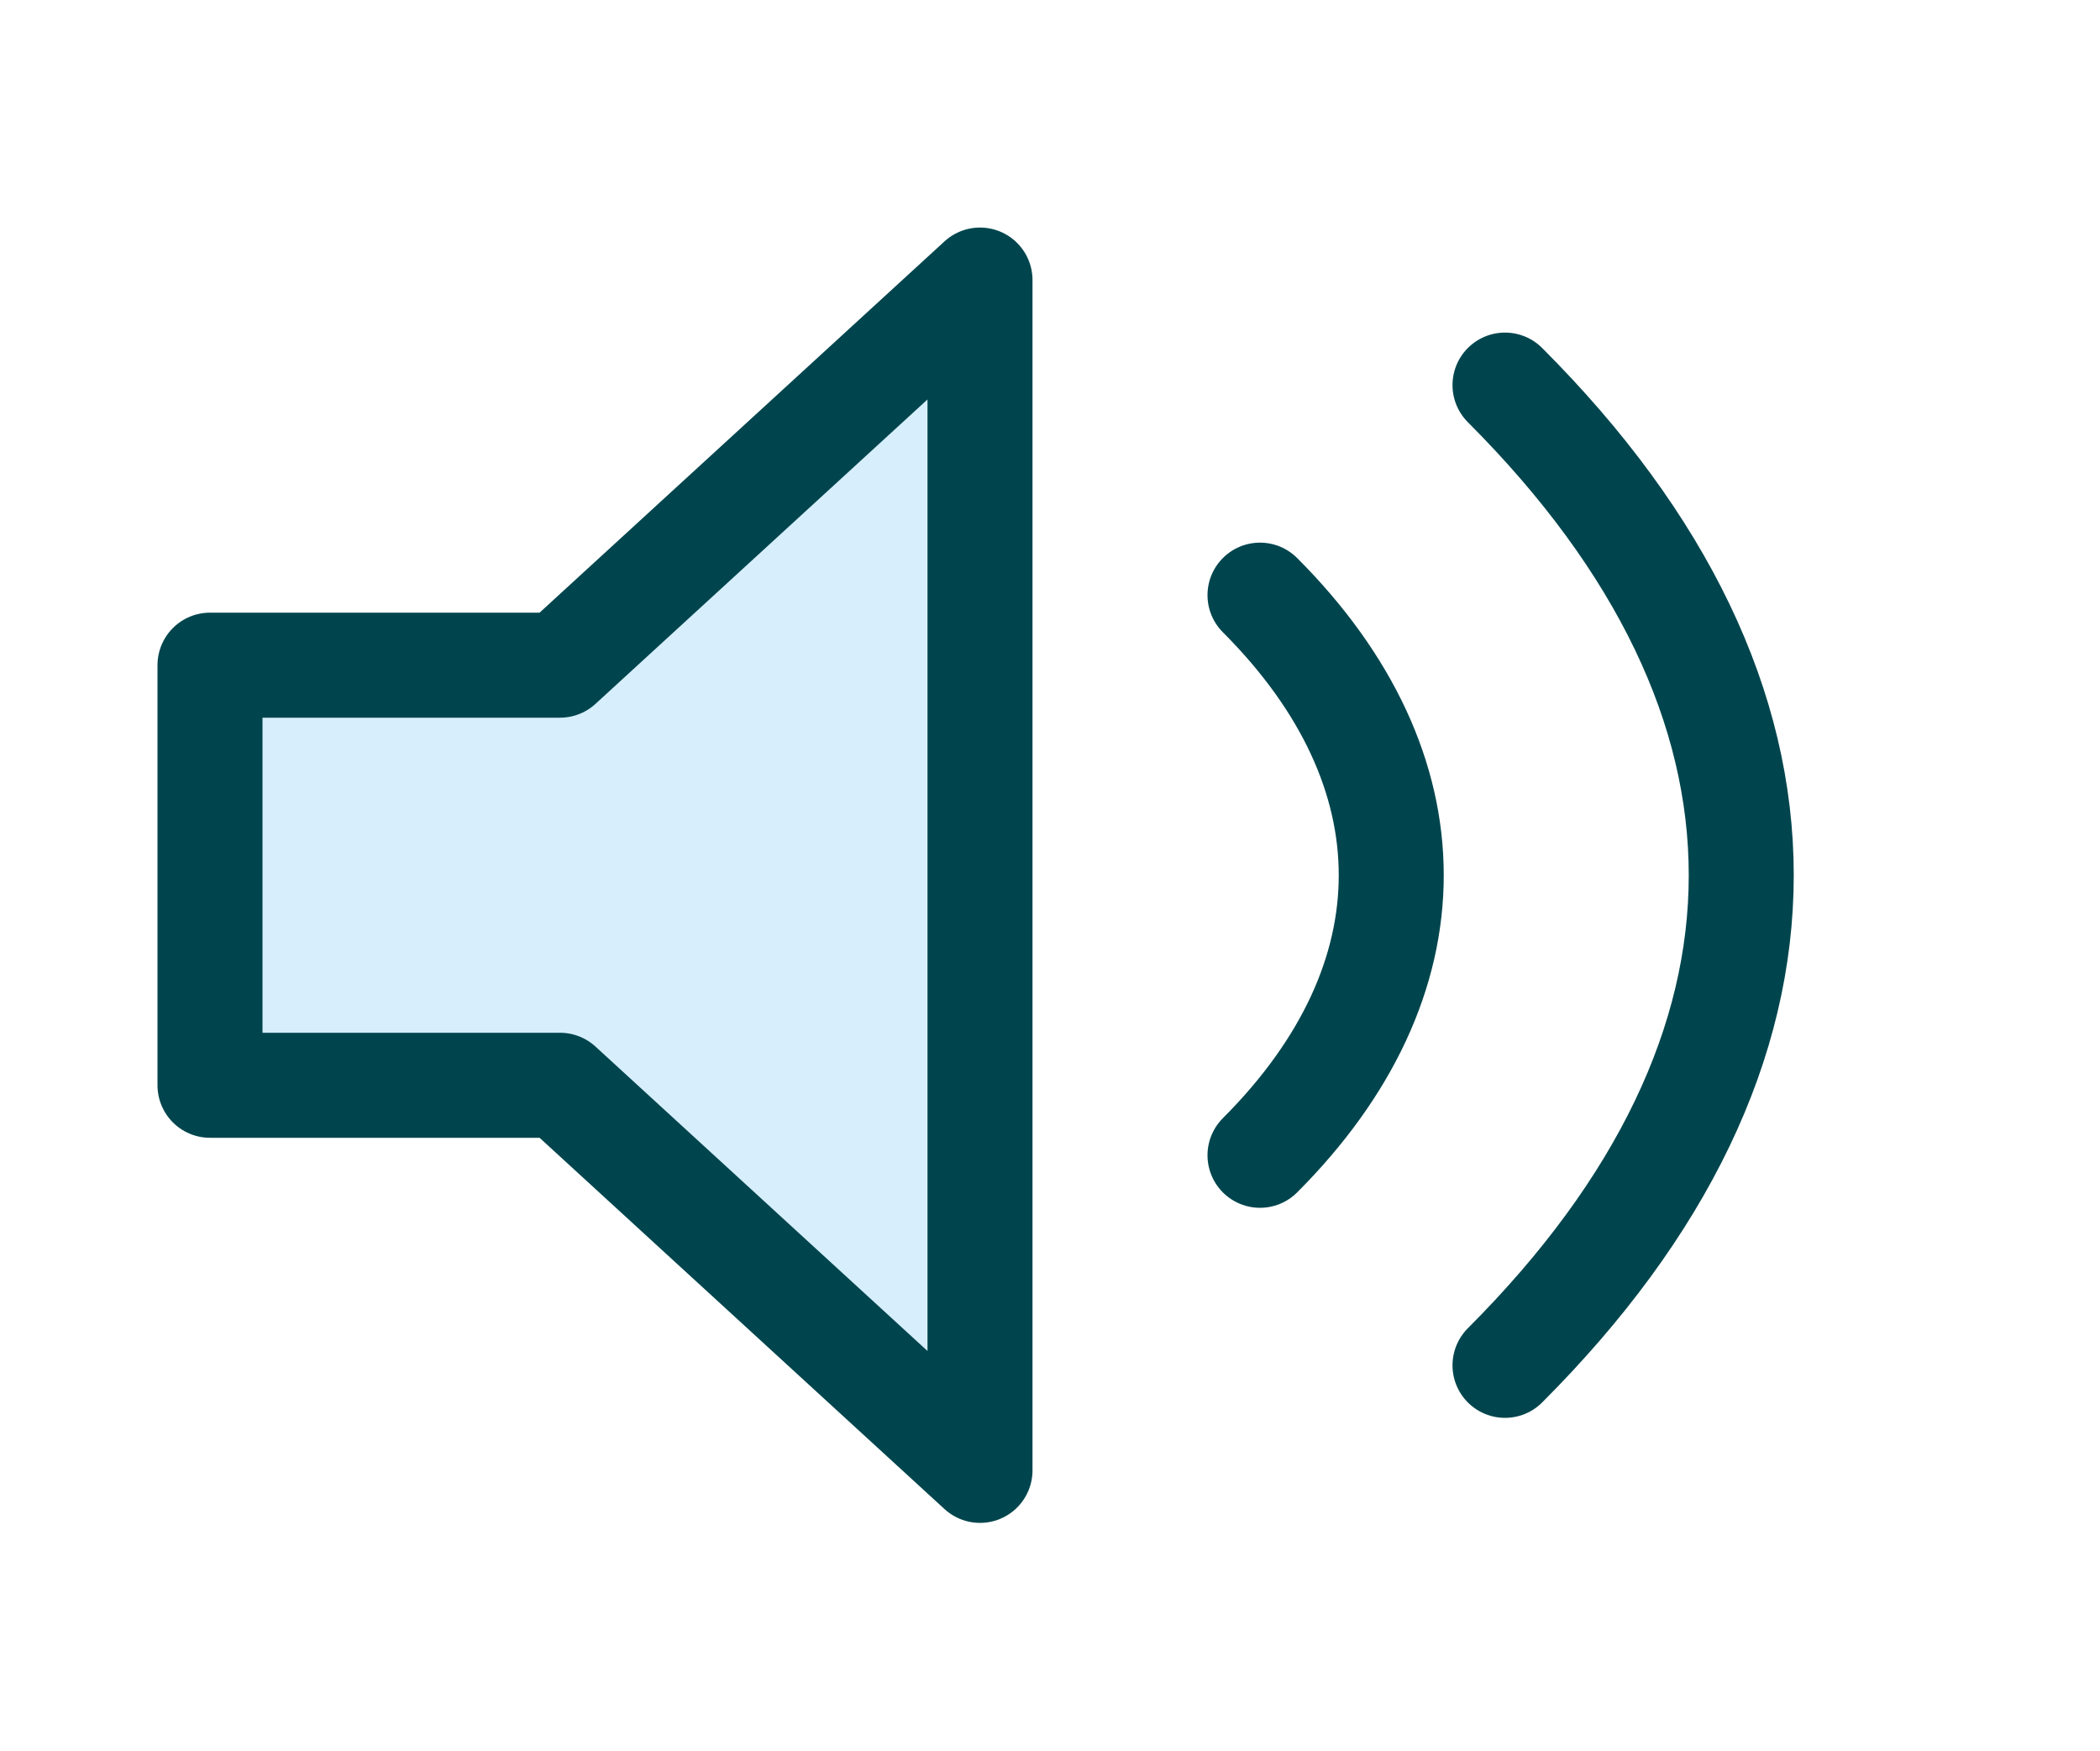
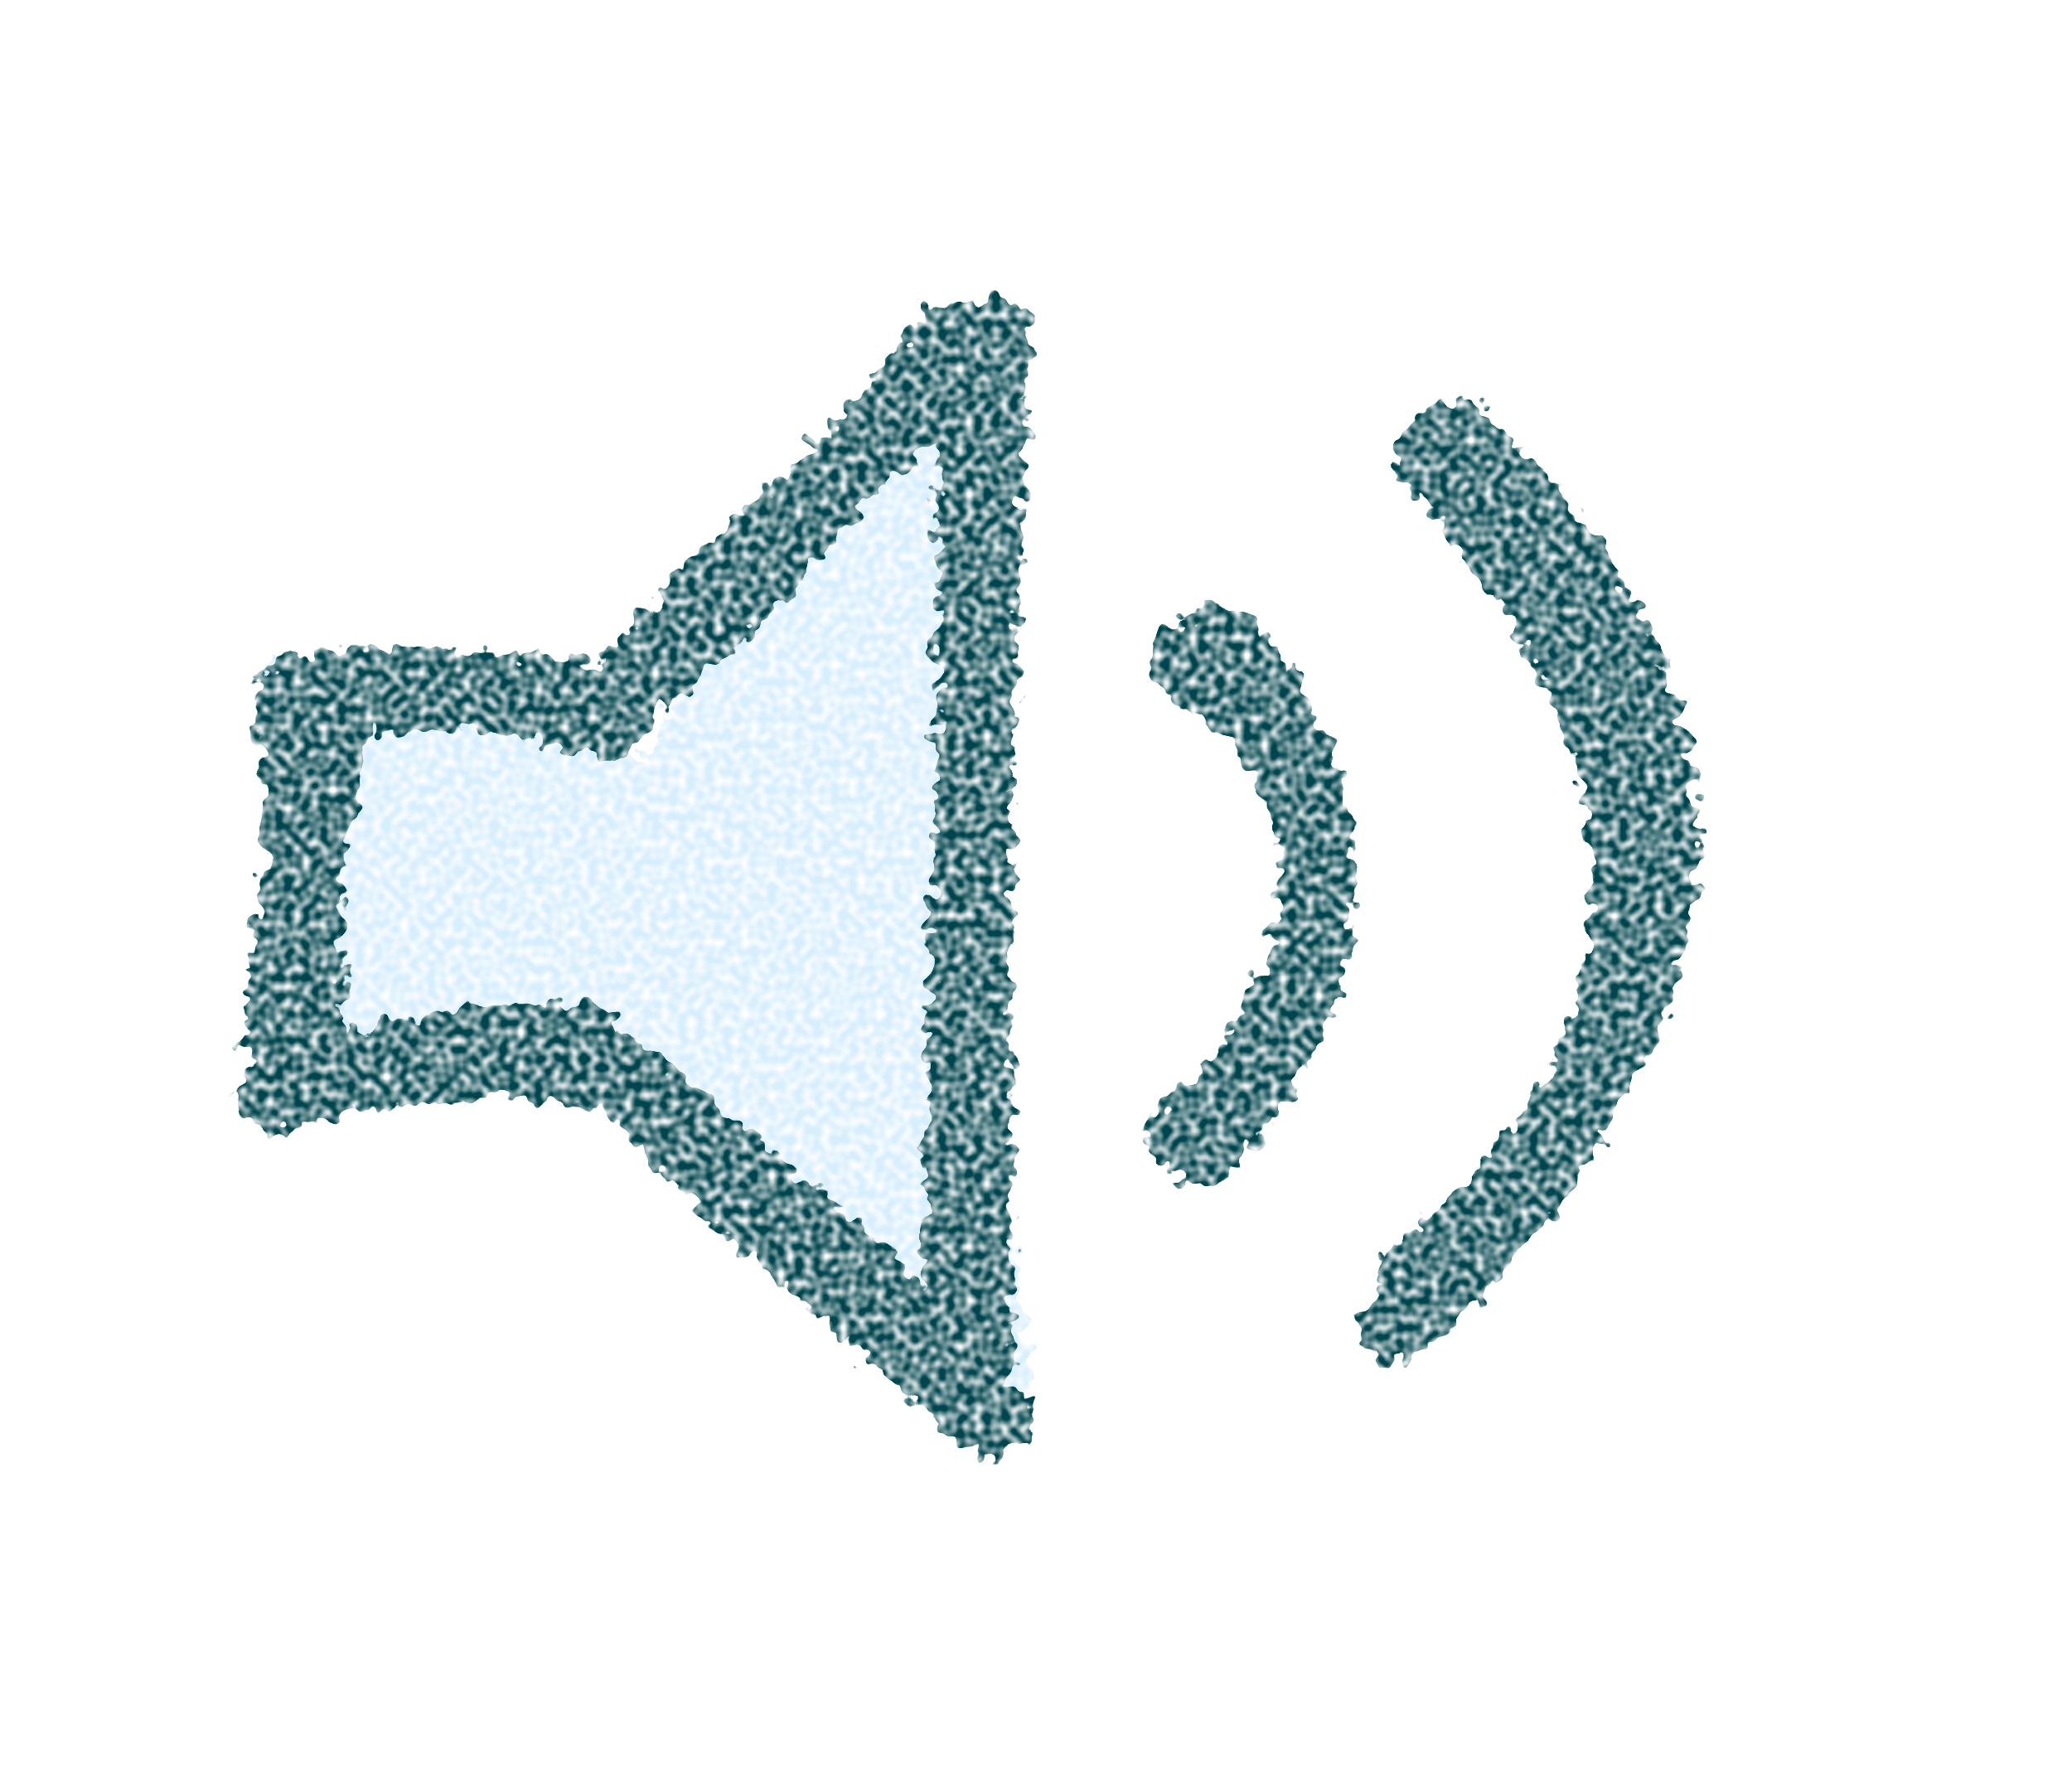
- <svg xmlns="http://www.w3.org/2000/svg" viewBox="0 0 120 100" fill="none" stroke="#00454d" stroke-width="6" stroke-linecap="round" stroke-linejoin="round">
-   <path d="M12 38 L32 38 L56 16 L56 84 L32 62 L12 62 Z" fill="#d7eefd" />
-   <path d="M72 34 C 82 44 82 56 72 66" />
-   <path d="M86 22 C 104 40 104 60 86 78" />
+ <svg xmlns="http://www.w3.org/2000/svg" viewBox="-8 -8 136 116" width="136" height="116">
+   <defs>
+     <filter id="crayon" x="-5%" y="-5%" width="110%" height="110%">
+       <feTurbulence type="fractalNoise" baseFrequency="0.9" numOctaves="2" seed="7" result="n" />
+       <feDisplacementMap in="SourceGraphic" in2="n" scale="2.4" xChannelSelector="R" yChannelSelector="G" result="d" />
+       <feTurbulence type="fractalNoise" baseFrequency="1.7" numOctaves="1" seed="3" result="g" />
+       <feColorMatrix in="g" type="matrix" values="0 0 0 0 0  0 0 0 0 0  0 0 0 0 0  0 0 0 -2.2 1.75" result="ga" />
+       <feComposite in="d" in2="ga" operator="in" />
+     </filter>
+   </defs>
+   <g filter="url(#crayon)">
+     <path d="M15.178 39.996 C15.557 37.221, 28.569 38.208, 34.252 41.754 C40.728 28.742, 45.798 27.47, 56.155 15.128 C53.92 29.661, 55.209 46.8, 59.781 83.636 C44.764 75.865, 40.843 67.628, 28.427 61.611 C27.182 62.475, 22.08 62.109, 14.043 61.436 C9.014 57.377, 15.126 50.781, 9.065 34.985" stroke="none" stroke-width="0" fill="#d7eefd" stroke-linecap="round" stroke-linejoin="round" />
+     <path d="M13.645 37.252 C16.283 36.599, 19.909 36.507, 31.673 39.221 M11.223 37.727 C20.733 37.381, 28.012 37.089, 32.636 38.633 M33.91 36.287 C41.399 31.532, 44.875 24.97, 54.884 14.104 M32.412 38.705 C36.605 32.24, 42.639 27.125, 56.372 15.241 M57.093 13.882 C56.349 33.487, 55.368 55.22, 54.915 82.547 M56.021 16.475 C56.019 40.628, 55.913 66.826, 55.886 83.716 M57.183 85.074 C48.077 74.244, 40.314 69.431, 32.75 62.334 M57.062 85.113 C46.522 75.759, 39.451 69.903, 33.073 62.902 M30.388 60.352 C22.751 60.572, 19.434 60.795, 10.015 63.785 M30.907 62.225 C26.954 61.191, 21.364 61.367, 12.131 62.982 M10.802 62.289 C10.104 56.588, 11.951 48.515, 13.84 40.184 M11.905 63.078 C12.342 51.833, 11.778 42.935, 11.272 38.709" stroke="#00454d" stroke-width="5" fill="none" stroke-linecap="round" stroke-linejoin="round" />
+     <path d="M72 34 C81.656 44.331, 80.061 58.213, 69.702 66.532 M69.815 35.561 C81.278 41.505, 81.108 56.536, 70.845 67.219" stroke="#00454d" stroke-width="5" fill="none" stroke-linecap="round" stroke-linejoin="round" />
+     <path d="M86 22 C101.822 39.017, 105.469 59.546, 83.702 78.923 M87.453 20.617 C106.442 38.07, 105.149 59.033, 85.202 75.524" stroke="#00454d" stroke-width="5" fill="none" stroke-linecap="round" stroke-linejoin="round" />
+   </g>
</svg>
